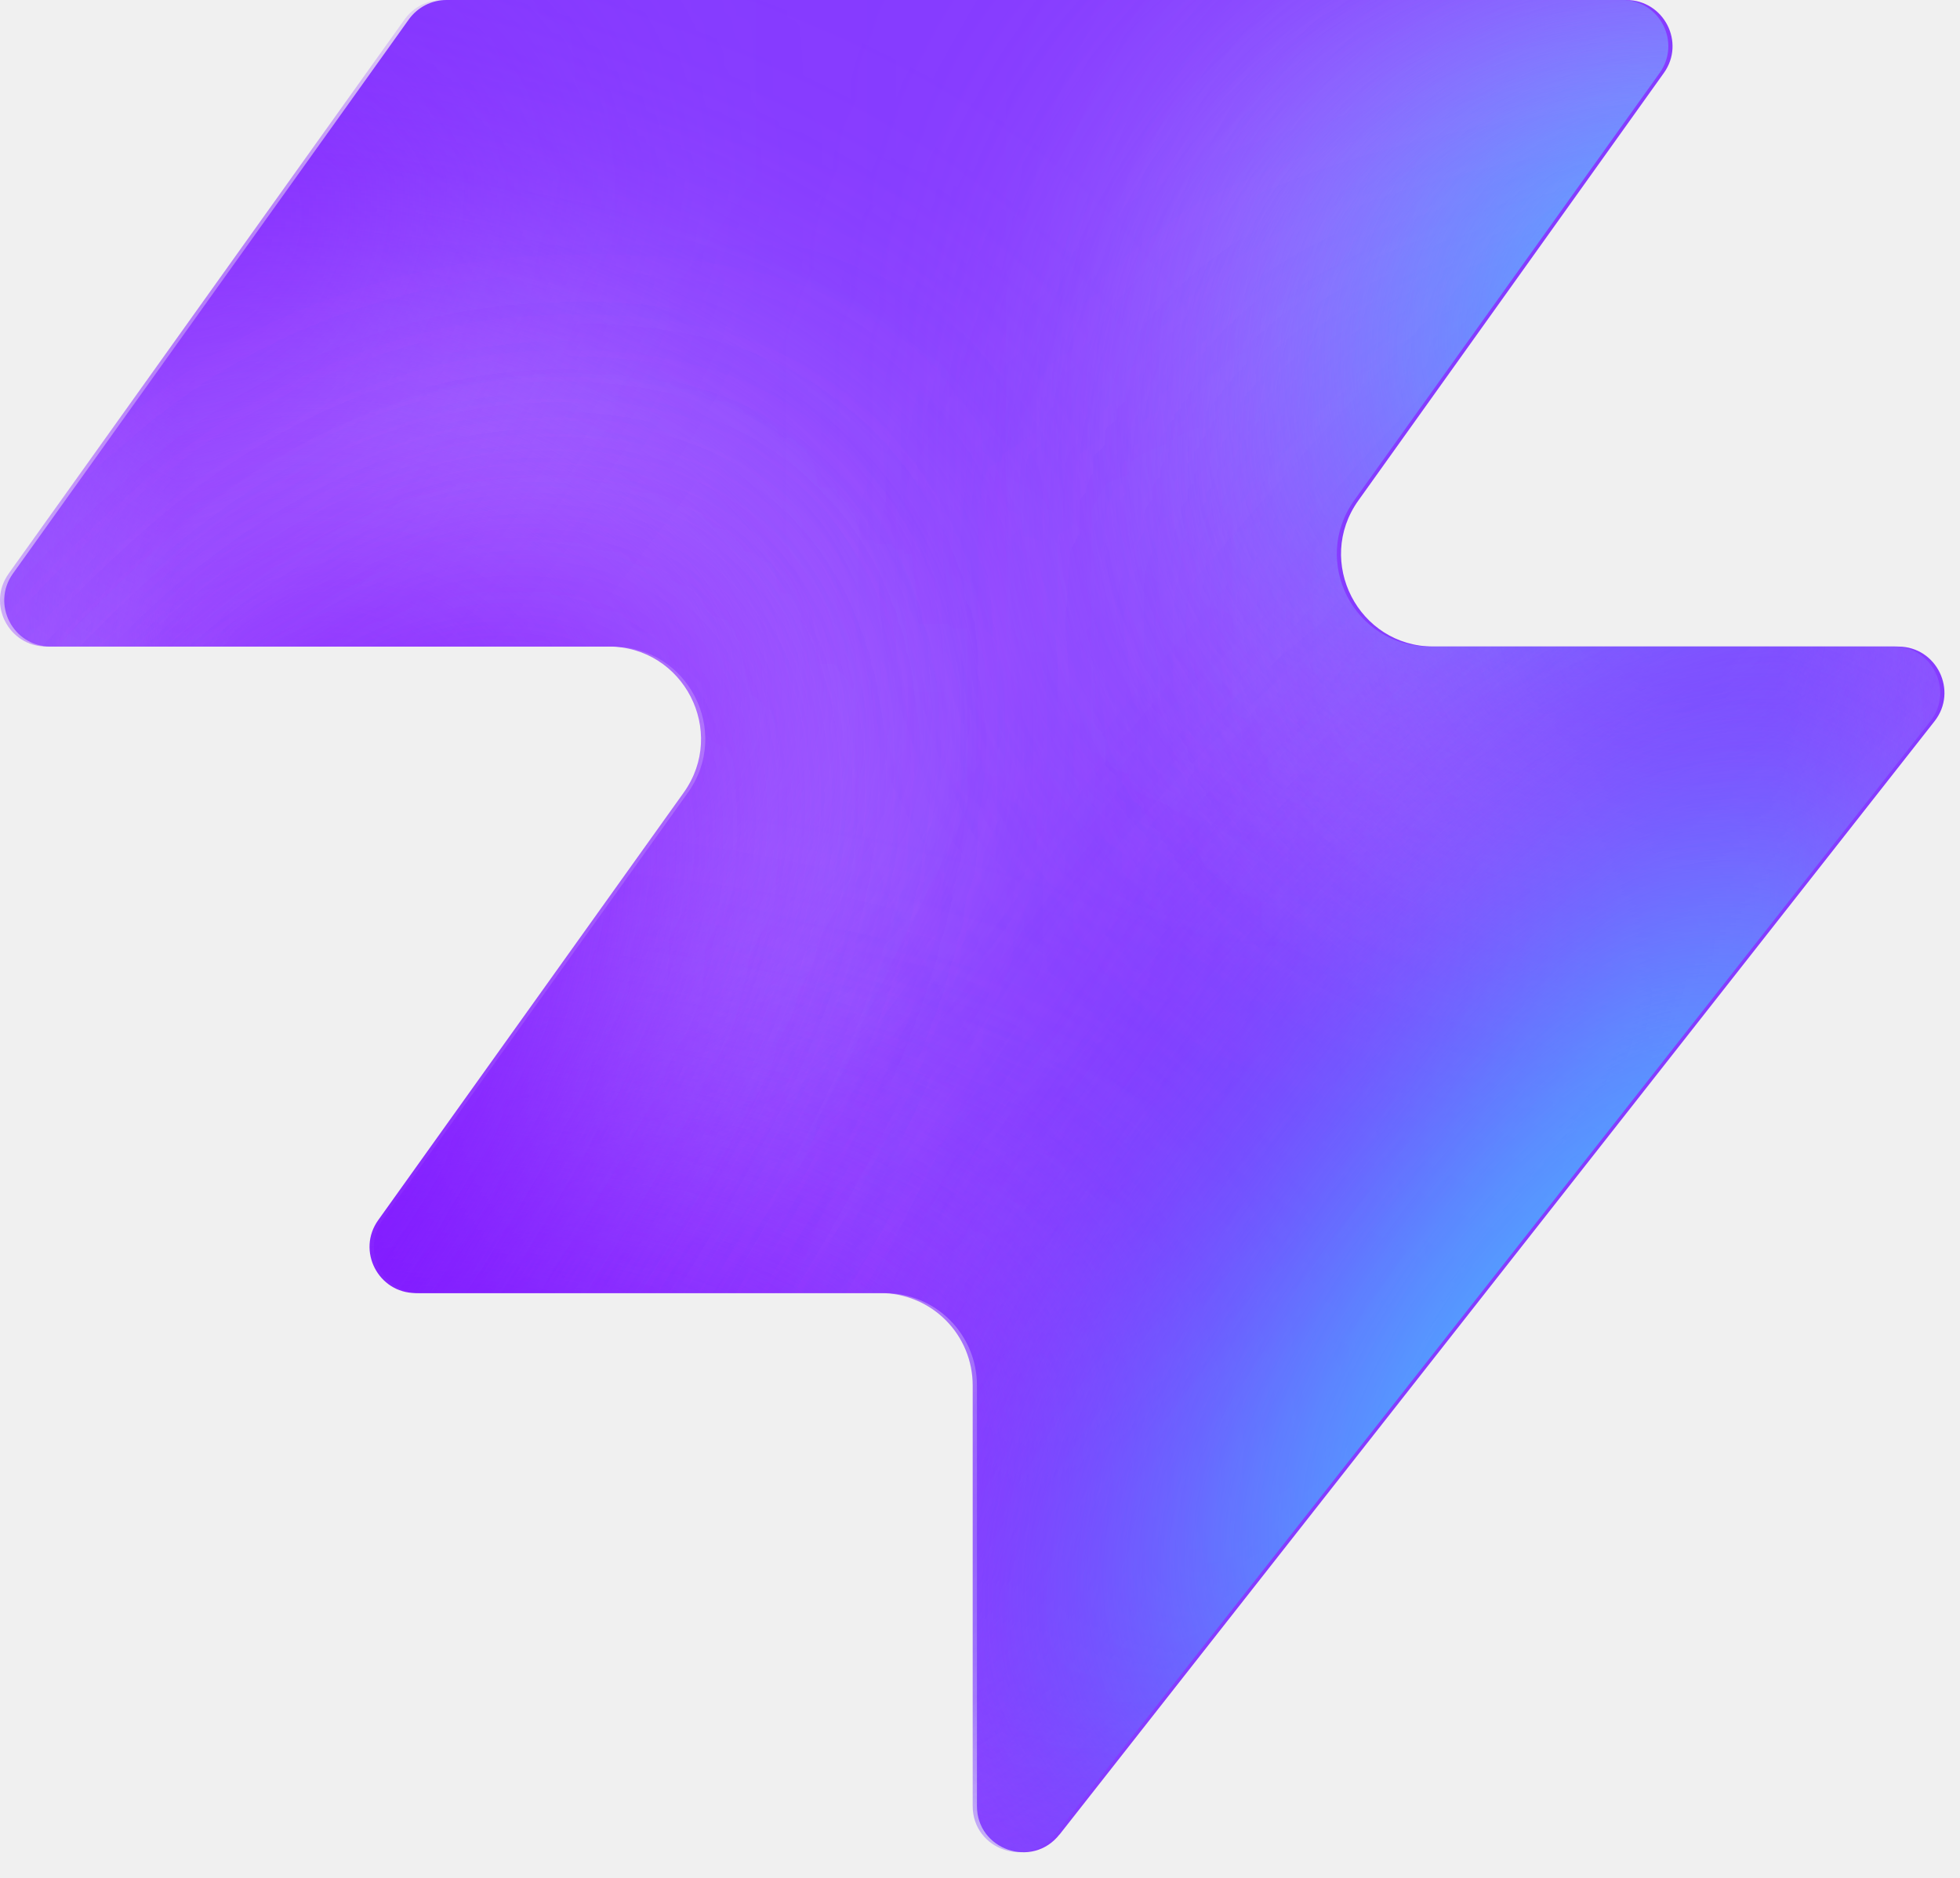
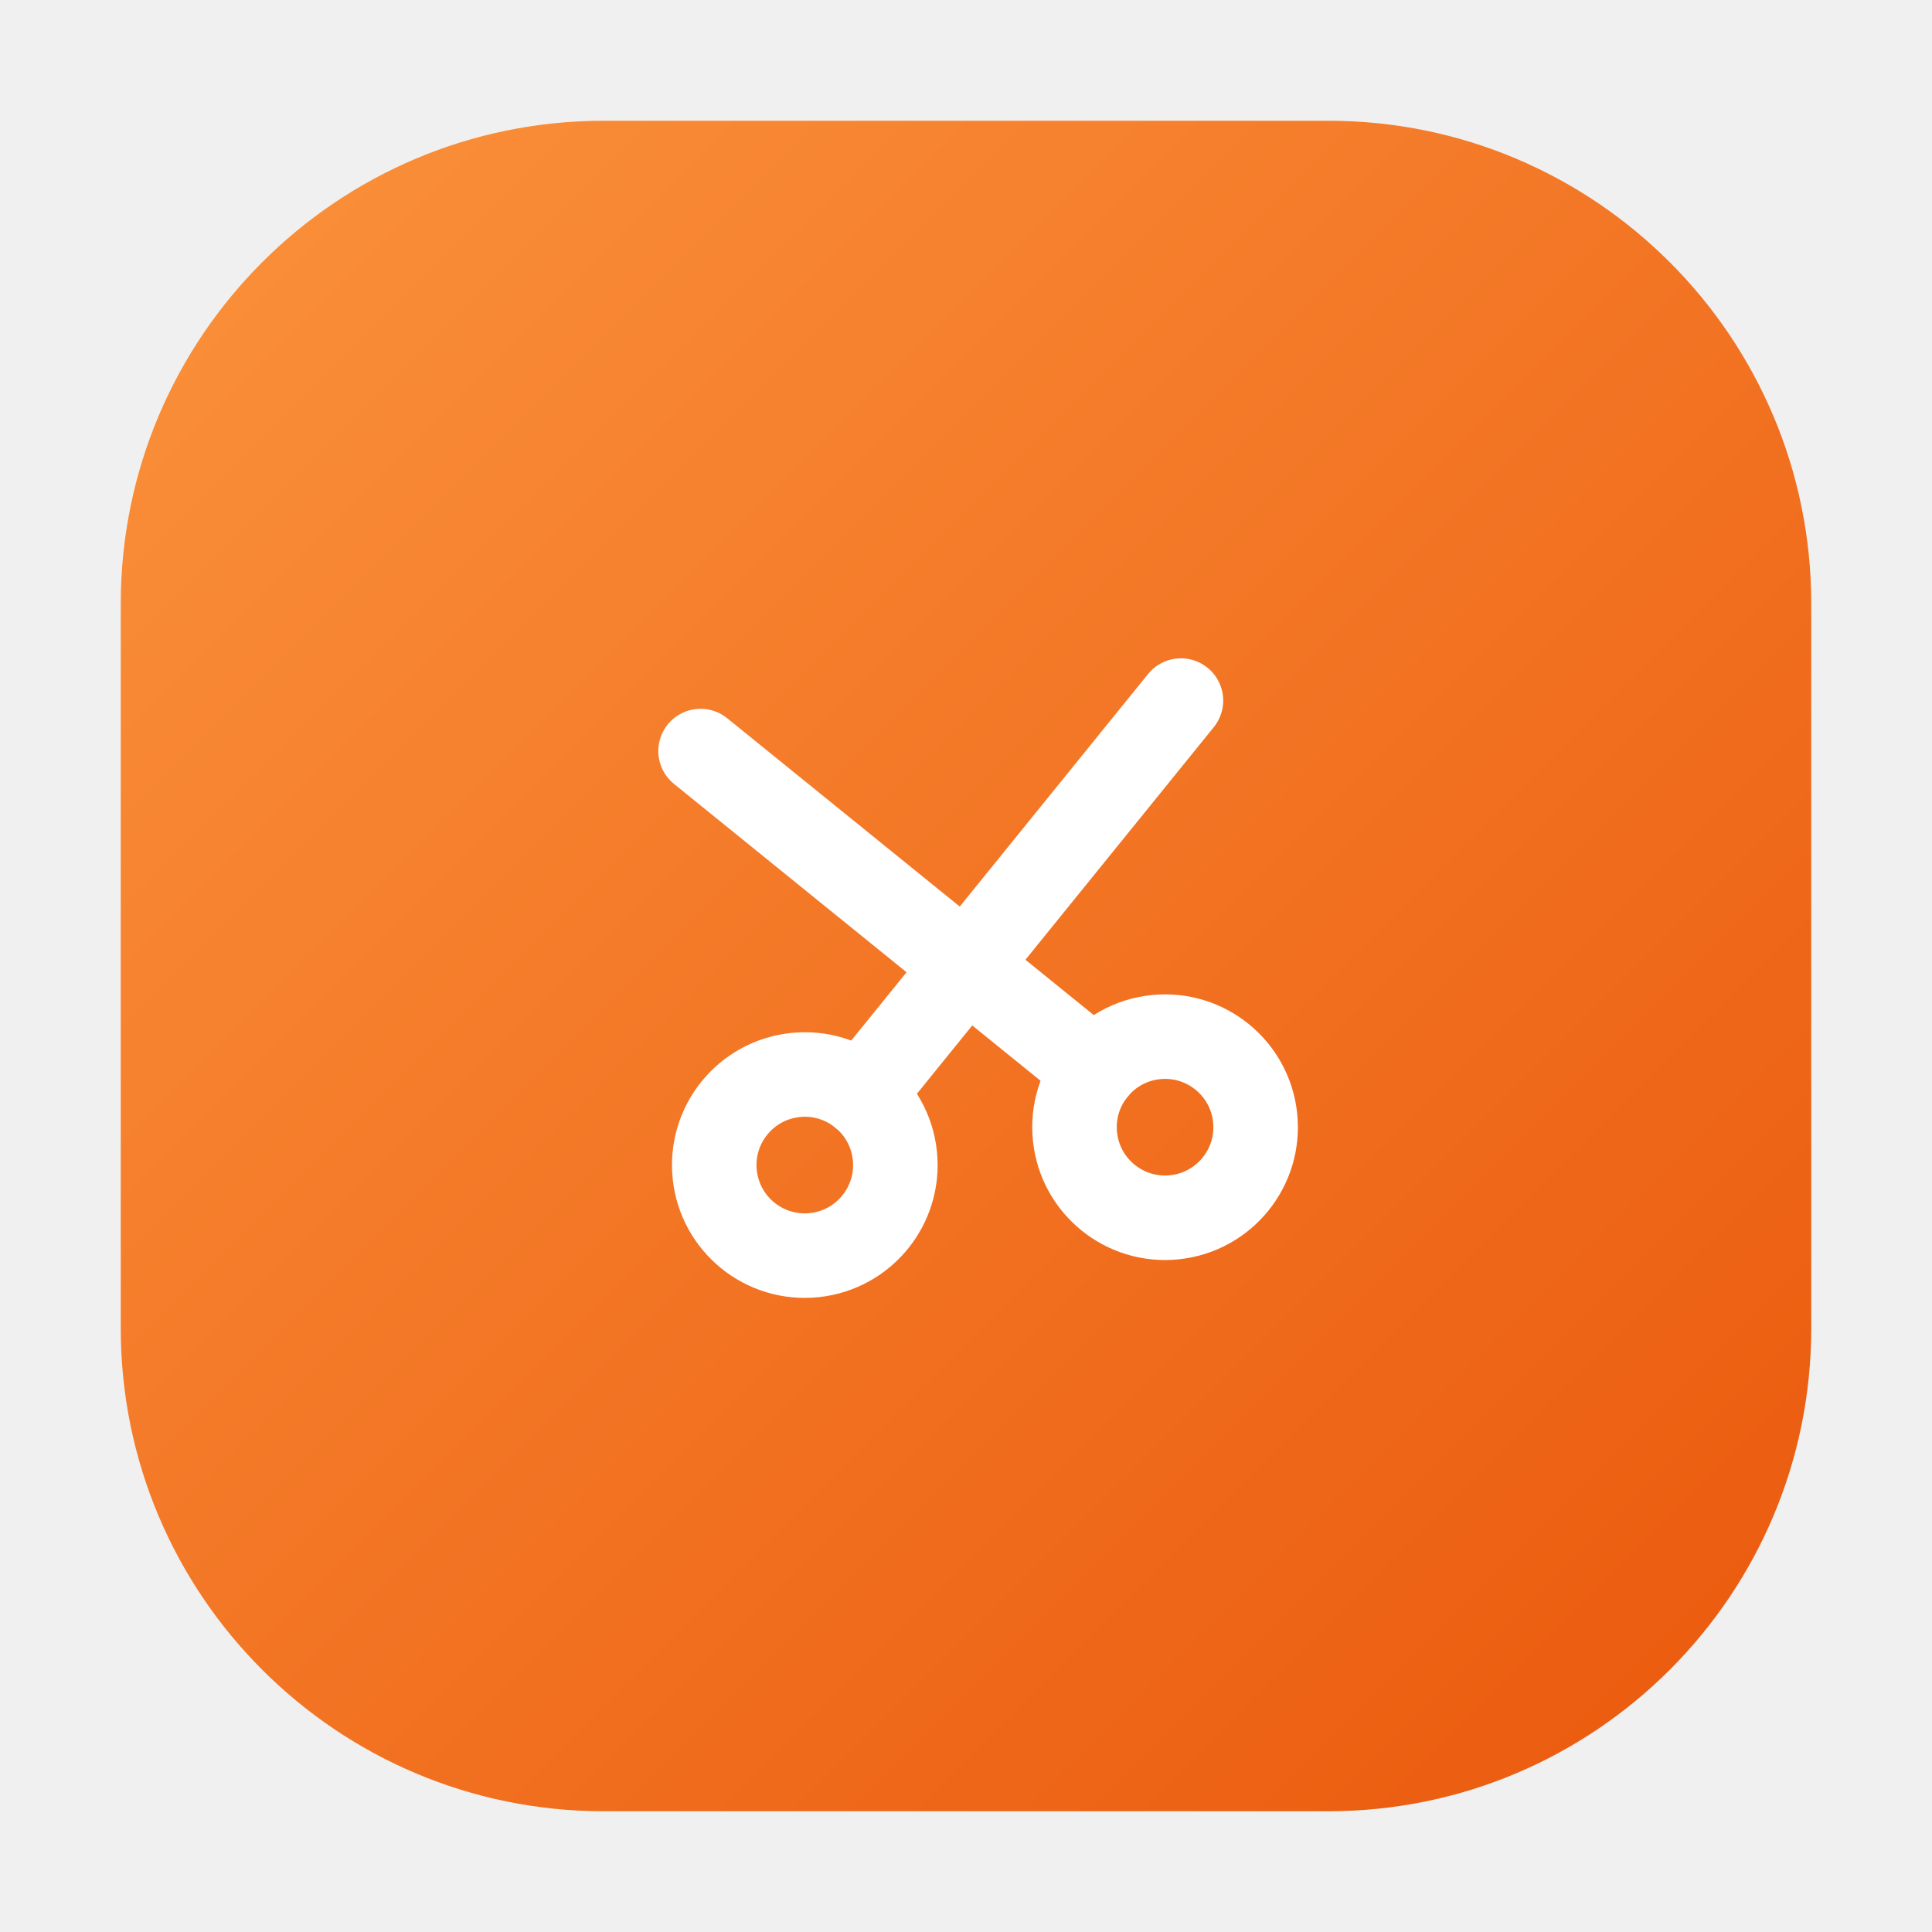
- <svg xmlns="http://www.w3.org/2000/svg" width="48" height="46" fill="none" viewBox="0 0 48 46">
-   <path fill="#863bff" d="M25.946 44.938c-.664.845-2.021.375-2.021-.698V33.937a2.26 2.26 0 0 0-2.262-2.262H10.287c-.92 0-1.456-1.04-.92-1.788l7.48-10.471c1.07-1.497 0-3.578-1.842-3.578H1.237c-.92 0-1.456-1.04-.92-1.788L10.013.474c.214-.297.556-.474.92-.474h28.894c.92 0 1.456 1.04.92 1.788l-7.48 10.471c-1.07 1.498 0 3.579 1.842 3.579h11.377c.943 0 1.473 1.088.89 1.83L25.947 44.94z" style="fill:#863bff;fill:color(display-p3 .525 .23 1);fill-opacity:1" />
-   <mask id="a" width="48" height="46" x="0" y="0" maskUnits="userSpaceOnUse" style="mask-type:alpha">
-     <path fill="#000" d="M25.842 44.938c-.664.844-2.021.375-2.021-.698V33.937a2.26 2.26 0 0 0-2.262-2.262H10.183c-.92 0-1.456-1.04-.92-1.788l7.48-10.471c1.07-1.498 0-3.579-1.842-3.579H1.133c-.92 0-1.456-1.04-.92-1.787L9.91.473c.214-.297.556-.474.92-.474h28.894c.92 0 1.456 1.04.92 1.788l-7.48 10.471c-1.07 1.498 0 3.578 1.842 3.578h11.377c.943 0 1.473 1.088.89 1.832L25.843 44.94z" style="fill:#000;fill-opacity:1" />
-   </mask>
-   <g mask="url(#a)">
-     <g filter="url(#b)">
-       <ellipse cx="5.508" cy="14.704" fill="#ede6ff" rx="5.508" ry="14.704" style="fill:#ede6ff;fill:color(display-p3 .927 .903 1);fill-opacity:1" transform="matrix(.00324 1 1 -.00324 -4.47 31.516)" />
-     </g>
-     <g filter="url(#c)">
-       <ellipse cx="10.399" cy="29.851" fill="#ede6ff" rx="10.399" ry="29.851" style="fill:#ede6ff;fill:color(display-p3 .927 .903 1);fill-opacity:1" transform="matrix(.00324 1 1 -.00324 -39.328 7.883)" />
-     </g>
-     <g filter="url(#d)">
-       <ellipse cx="5.508" cy="30.487" fill="#7e14ff" rx="5.508" ry="30.487" style="fill:#7e14ff;fill:color(display-p3 .492 .077 1);fill-opacity:1" transform="rotate(89.814 -25.913 -14.639)scale(1 -1)" />
-     </g>
-     <g filter="url(#e)">
-       <ellipse cx="5.508" cy="30.599" fill="#7e14ff" rx="5.508" ry="30.599" style="fill:#7e14ff;fill:color(display-p3 .492 .077 1);fill-opacity:1" transform="rotate(89.814 -32.644 -3.334)scale(1 -1)" />
-     </g>
-     <g filter="url(#f)">
-       <ellipse cx="5.508" cy="30.599" fill="#7e14ff" rx="5.508" ry="30.599" style="fill:#7e14ff;fill:color(display-p3 .492 .077 1);fill-opacity:1" transform="matrix(.00324 1 1 -.00324 -34.34 30.47)" />
-     </g>
-     <g filter="url(#g)">
-       <ellipse cx="14.072" cy="22.078" fill="#ede6ff" rx="14.072" ry="22.078" style="fill:#ede6ff;fill:color(display-p3 .927 .903 1);fill-opacity:1" transform="rotate(93.35 24.506 48.493)scale(-1 1)" />
-     </g>
-     <g filter="url(#h)">
-       <ellipse cx="3.47" cy="21.501" fill="#7e14ff" rx="3.47" ry="21.501" style="fill:#7e14ff;fill:color(display-p3 .492 .077 1);fill-opacity:1" transform="rotate(89.009 28.708 47.59)scale(-1 1)" />
-     </g>
-     <g filter="url(#i)">
-       <ellipse cx="3.47" cy="21.501" fill="#7e14ff" rx="3.47" ry="21.501" style="fill:#7e14ff;fill:color(display-p3 .492 .077 1);fill-opacity:1" transform="rotate(89.009 28.708 47.59)scale(-1 1)" />
-     </g>
-     <g filter="url(#j)">
-       <ellipse cx=".387" cy="8.972" fill="#7e14ff" rx="4.407" ry="29.108" style="fill:#7e14ff;fill:color(display-p3 .492 .077 1);fill-opacity:1" transform="rotate(39.51 .387 8.972)" />
-     </g>
-     <g filter="url(#k)">
-       <ellipse cx="47.523" cy="-6.092" fill="#7e14ff" rx="4.407" ry="29.108" style="fill:#7e14ff;fill:color(display-p3 .492 .077 1);fill-opacity:1" transform="rotate(37.892 47.523 -6.092)" />
-     </g>
-     <g filter="url(#l)">
-       <ellipse cx="41.412" cy="6.333" fill="#47bfff" rx="5.971" ry="9.665" style="fill:#47bfff;fill:color(display-p3 .28 .748 1);fill-opacity:1" transform="rotate(37.892 41.412 6.333)" />
-     </g>
-     <g filter="url(#m)">
-       <ellipse cx="-1.879" cy="38.332" fill="#7e14ff" rx="4.407" ry="29.108" style="fill:#7e14ff;fill:color(display-p3 .492 .077 1);fill-opacity:1" transform="rotate(37.892 -1.88 38.332)" />
-     </g>
-     <g filter="url(#n)">
-       <ellipse cx="-1.879" cy="38.332" fill="#7e14ff" rx="4.407" ry="29.108" style="fill:#7e14ff;fill:color(display-p3 .492 .077 1);fill-opacity:1" transform="rotate(37.892 -1.88 38.332)" />
-     </g>
-     <g filter="url(#o)">
-       <ellipse cx="35.651" cy="29.907" fill="#7e14ff" rx="4.407" ry="29.108" style="fill:#7e14ff;fill:color(display-p3 .492 .077 1);fill-opacity:1" transform="rotate(37.892 35.651 29.907)" />
-     </g>
-     <g filter="url(#p)">
-       <ellipse cx="38.418" cy="32.4" fill="#47bfff" rx="5.971" ry="15.297" style="fill:#47bfff;fill:color(display-p3 .28 .748 1);fill-opacity:1" transform="rotate(37.892 38.418 32.4)" />
-     </g>
+ <svg xmlns="http://www.w3.org/2000/svg" viewBox="0 0 64 64" width="64" height="64">
+   <defs>
+     <linearGradient id="bgGrad" x1="0%" y1="0%" x2="100%" y2="100%">
+       <stop offset="0%" style="stop-color:#fb923c;stop-opacity:1" />
+       <stop offset="100%" style="stop-color:#ea580c;stop-opacity:1" />
+     </linearGradient>
+   </defs>
+   <rect x="4" y="4" width="56" height="56" rx="16" ry="16" fill="url(#bgGrad)" />
+   <g transform="translate(32,32) rotate(-6) translate(-12,-12) scale(1)" stroke="white" stroke-width="2.8" stroke-linecap="round" stroke-linejoin="round" fill="none">
+     <circle cx="6" cy="18" r="3" />
+     <circle cx="18" cy="18" r="3" />
+     <line x1="20" y1="4" x2="8.12" y2="15.88" />
+     <line x1="4" y1="4" x2="15.88" y2="15.88" />
  </g>
-   <defs>
-     <filter id="b" width="60.045" height="41.654" x="-19.77" y="16.149" color-interpolation-filters="sRGB" filterUnits="userSpaceOnUse">
-       <feFlood flood-opacity="0" result="BackgroundImageFix" />
-       <feBlend in="SourceGraphic" in2="BackgroundImageFix" result="shape" />
-       <feGaussianBlur result="effect1_foregroundBlur_2002_17158" stdDeviation="7.659" />
-     </filter>
-     <filter id="c" width="90.34" height="51.437" x="-54.613" y="-7.533" color-interpolation-filters="sRGB" filterUnits="userSpaceOnUse">
-       <feFlood flood-opacity="0" result="BackgroundImageFix" />
-       <feBlend in="SourceGraphic" in2="BackgroundImageFix" result="shape" />
-       <feGaussianBlur result="effect1_foregroundBlur_2002_17158" stdDeviation="7.659" />
-     </filter>
-     <filter id="d" width="79.355" height="29.4" x="-49.64" y="2.03" color-interpolation-filters="sRGB" filterUnits="userSpaceOnUse">
-       <feFlood flood-opacity="0" result="BackgroundImageFix" />
-       <feBlend in="SourceGraphic" in2="BackgroundImageFix" result="shape" />
-       <feGaussianBlur result="effect1_foregroundBlur_2002_17158" stdDeviation="4.596" />
-     </filter>
-     <filter id="e" width="79.579" height="29.4" x="-45.045" y="20.029" color-interpolation-filters="sRGB" filterUnits="userSpaceOnUse">
-       <feFlood flood-opacity="0" result="BackgroundImageFix" />
-       <feBlend in="SourceGraphic" in2="BackgroundImageFix" result="shape" />
-       <feGaussianBlur result="effect1_foregroundBlur_2002_17158" stdDeviation="4.596" />
-     </filter>
-     <filter id="f" width="79.579" height="29.4" x="-43.513" y="21.178" color-interpolation-filters="sRGB" filterUnits="userSpaceOnUse">
-       <feFlood flood-opacity="0" result="BackgroundImageFix" />
-       <feBlend in="SourceGraphic" in2="BackgroundImageFix" result="shape" />
-       <feGaussianBlur result="effect1_foregroundBlur_2002_17158" stdDeviation="4.596" />
-     </filter>
-     <filter id="g" width="74.749" height="58.852" x="15.756" y="-17.901" color-interpolation-filters="sRGB" filterUnits="userSpaceOnUse">
-       <feFlood flood-opacity="0" result="BackgroundImageFix" />
-       <feBlend in="SourceGraphic" in2="BackgroundImageFix" result="shape" />
-       <feGaussianBlur result="effect1_foregroundBlur_2002_17158" stdDeviation="7.659" />
-     </filter>
-     <filter id="h" width="61.377" height="25.362" x="23.548" y="2.284" color-interpolation-filters="sRGB" filterUnits="userSpaceOnUse">
-       <feFlood flood-opacity="0" result="BackgroundImageFix" />
-       <feBlend in="SourceGraphic" in2="BackgroundImageFix" result="shape" />
-       <feGaussianBlur result="effect1_foregroundBlur_2002_17158" stdDeviation="4.596" />
-     </filter>
-     <filter id="i" width="61.377" height="25.362" x="23.548" y="2.284" color-interpolation-filters="sRGB" filterUnits="userSpaceOnUse">
-       <feFlood flood-opacity="0" result="BackgroundImageFix" />
-       <feBlend in="SourceGraphic" in2="BackgroundImageFix" result="shape" />
-       <feGaussianBlur result="effect1_foregroundBlur_2002_17158" stdDeviation="4.596" />
-     </filter>
-     <filter id="j" width="56.045" height="63.649" x="-27.636" y="-22.853" color-interpolation-filters="sRGB" filterUnits="userSpaceOnUse">
-       <feFlood flood-opacity="0" result="BackgroundImageFix" />
-       <feBlend in="SourceGraphic" in2="BackgroundImageFix" result="shape" />
-       <feGaussianBlur result="effect1_foregroundBlur_2002_17158" stdDeviation="4.596" />
-     </filter>
-     <filter id="k" width="54.814" height="64.646" x="20.116" y="-38.415" color-interpolation-filters="sRGB" filterUnits="userSpaceOnUse">
-       <feFlood flood-opacity="0" result="BackgroundImageFix" />
-       <feBlend in="SourceGraphic" in2="BackgroundImageFix" result="shape" />
-       <feGaussianBlur result="effect1_foregroundBlur_2002_17158" stdDeviation="4.596" />
-     </filter>
-     <filter id="l" width="33.541" height="35.313" x="24.641" y="-11.323" color-interpolation-filters="sRGB" filterUnits="userSpaceOnUse">
-       <feFlood flood-opacity="0" result="BackgroundImageFix" />
-       <feBlend in="SourceGraphic" in2="BackgroundImageFix" result="shape" />
-       <feGaussianBlur result="effect1_foregroundBlur_2002_17158" stdDeviation="4.596" />
-     </filter>
-     <filter id="m" width="54.814" height="64.646" x="-29.286" y="6.009" color-interpolation-filters="sRGB" filterUnits="userSpaceOnUse">
-       <feFlood flood-opacity="0" result="BackgroundImageFix" />
-       <feBlend in="SourceGraphic" in2="BackgroundImageFix" result="shape" />
-       <feGaussianBlur result="effect1_foregroundBlur_2002_17158" stdDeviation="4.596" />
-     </filter>
-     <filter id="n" width="54.814" height="64.646" x="-29.286" y="6.009" color-interpolation-filters="sRGB" filterUnits="userSpaceOnUse">
-       <feFlood flood-opacity="0" result="BackgroundImageFix" />
-       <feBlend in="SourceGraphic" in2="BackgroundImageFix" result="shape" />
-       <feGaussianBlur result="effect1_foregroundBlur_2002_17158" stdDeviation="4.596" />
-     </filter>
-     <filter id="o" width="54.814" height="64.646" x="8.244" y="-2.416" color-interpolation-filters="sRGB" filterUnits="userSpaceOnUse">
-       <feFlood flood-opacity="0" result="BackgroundImageFix" />
-       <feBlend in="SourceGraphic" in2="BackgroundImageFix" result="shape" />
-       <feGaussianBlur result="effect1_foregroundBlur_2002_17158" stdDeviation="4.596" />
-     </filter>
-     <filter id="p" width="39.409" height="43.623" x="18.713" y="10.588" color-interpolation-filters="sRGB" filterUnits="userSpaceOnUse">
-       <feFlood flood-opacity="0" result="BackgroundImageFix" />
-       <feBlend in="SourceGraphic" in2="BackgroundImageFix" result="shape" />
-       <feGaussianBlur result="effect1_foregroundBlur_2002_17158" stdDeviation="4.596" />
-     </filter>
-   </defs>
</svg>
